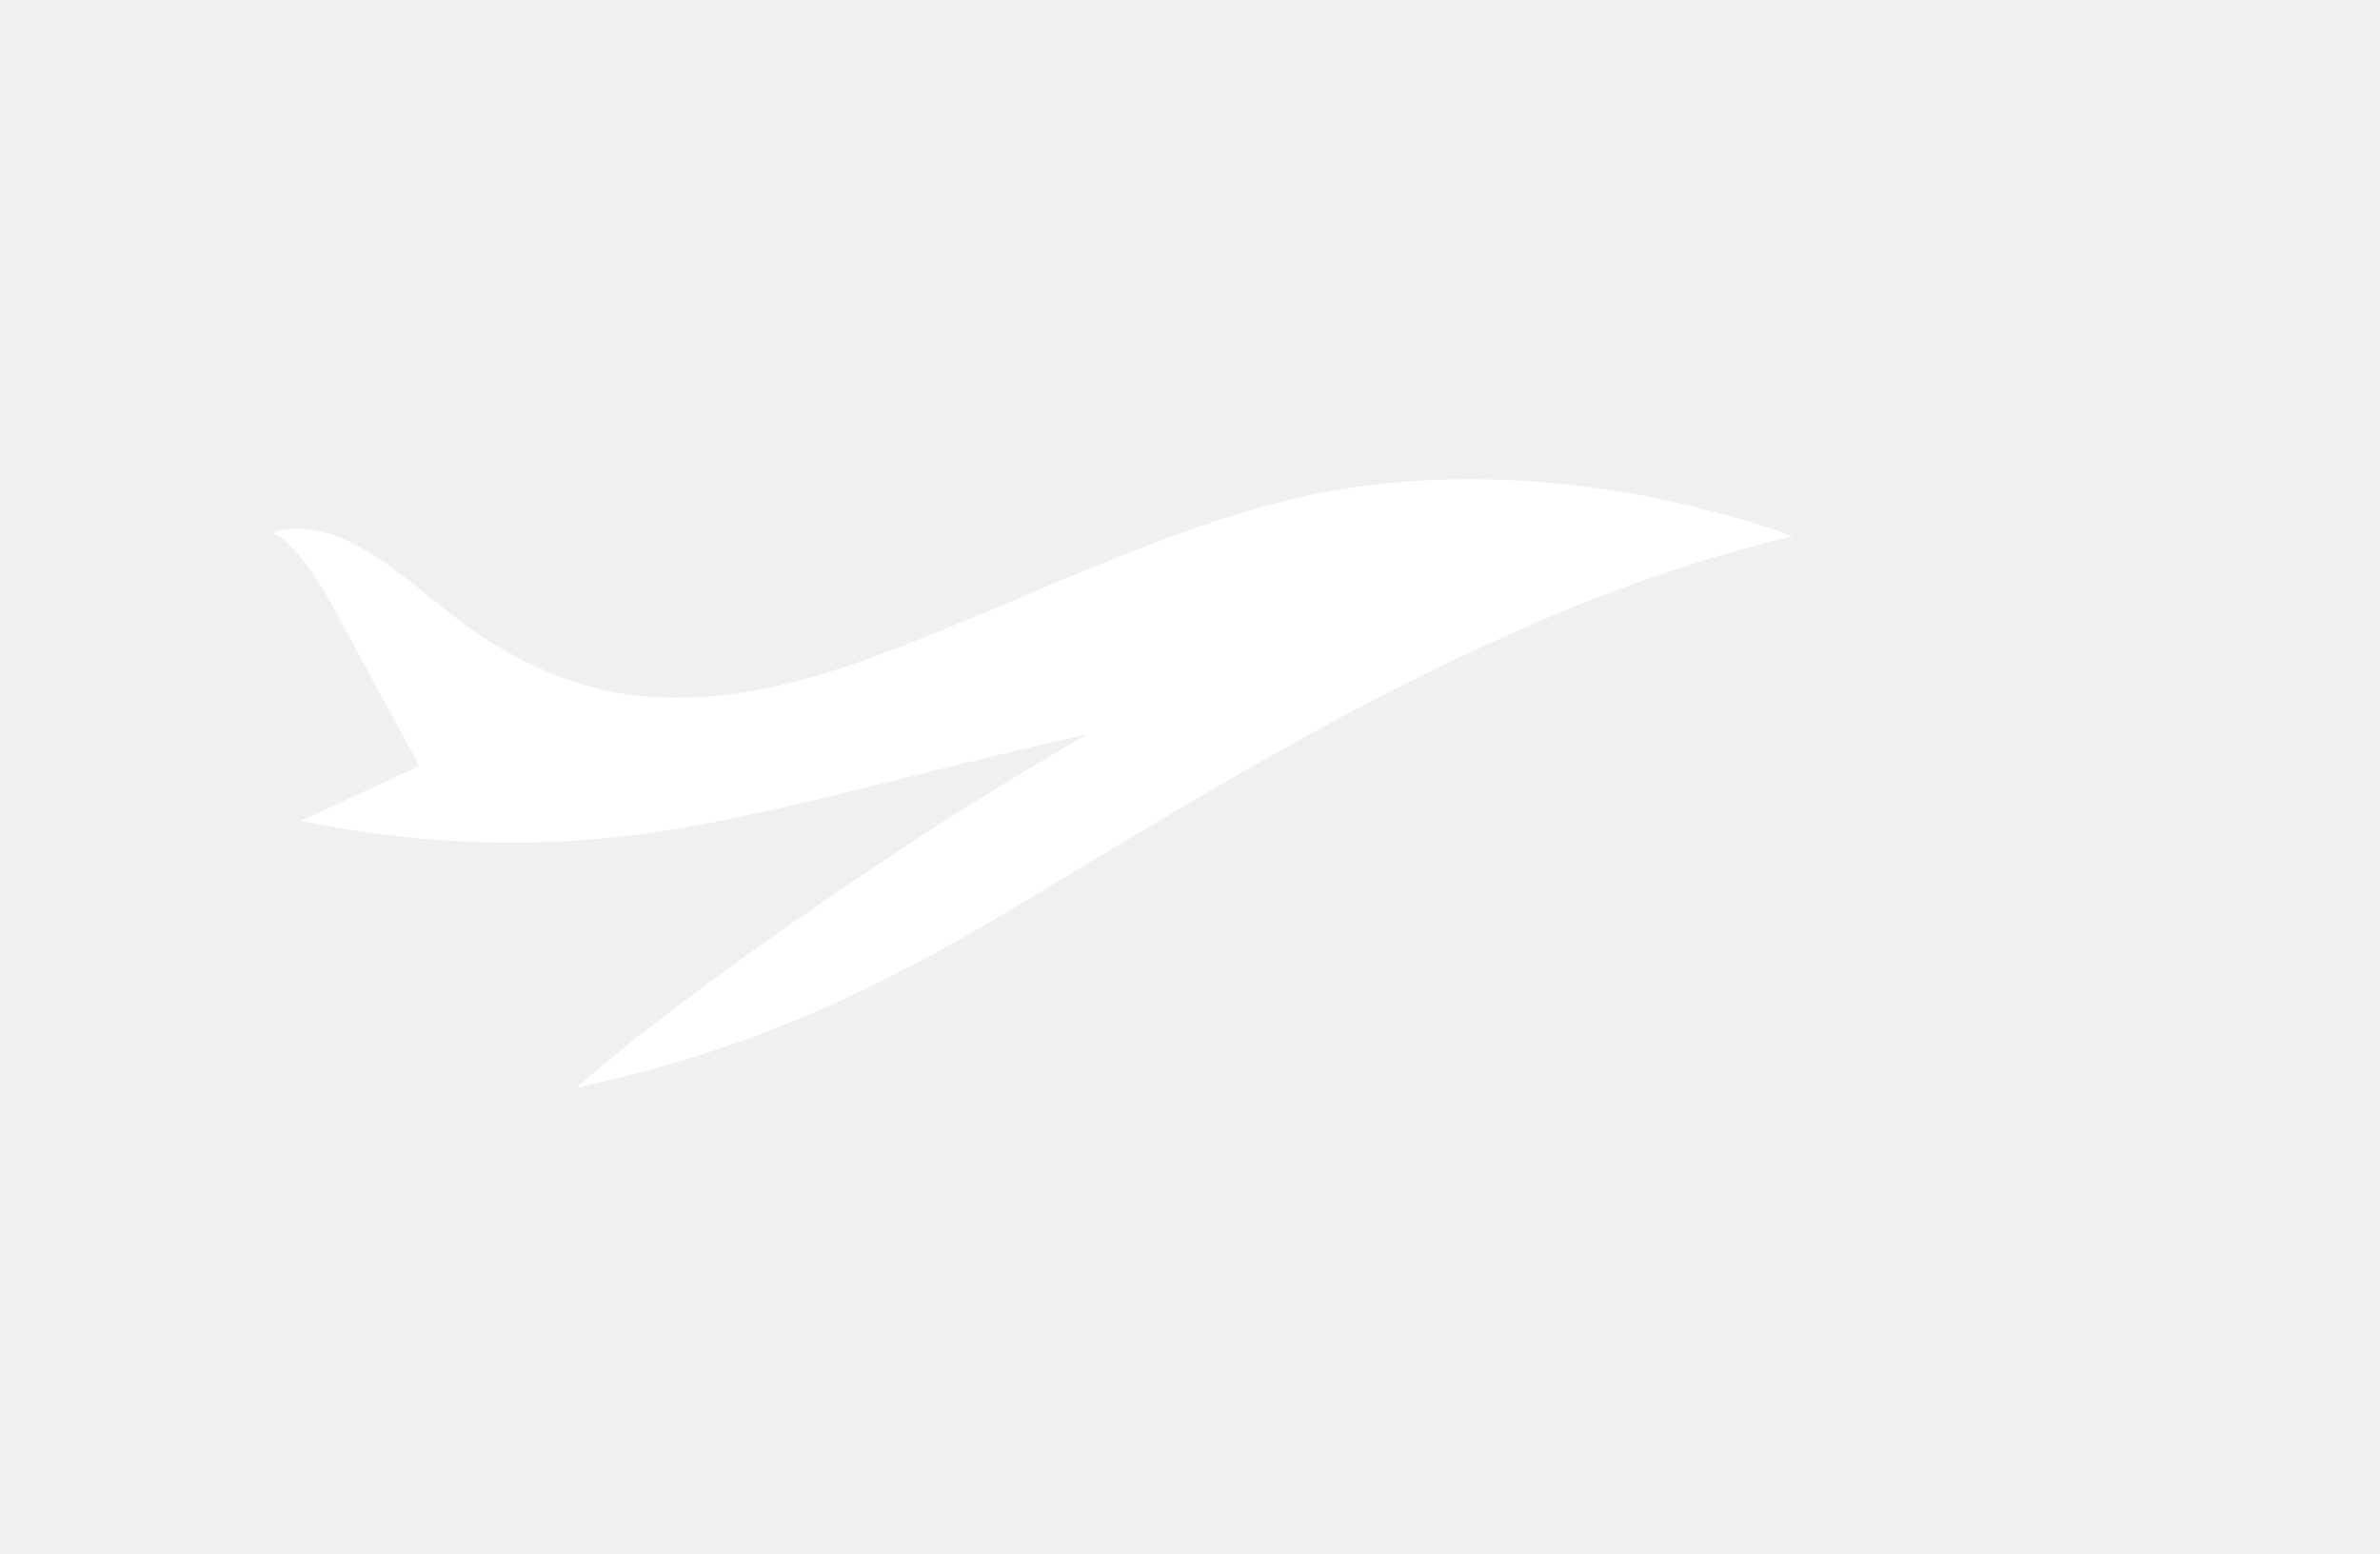
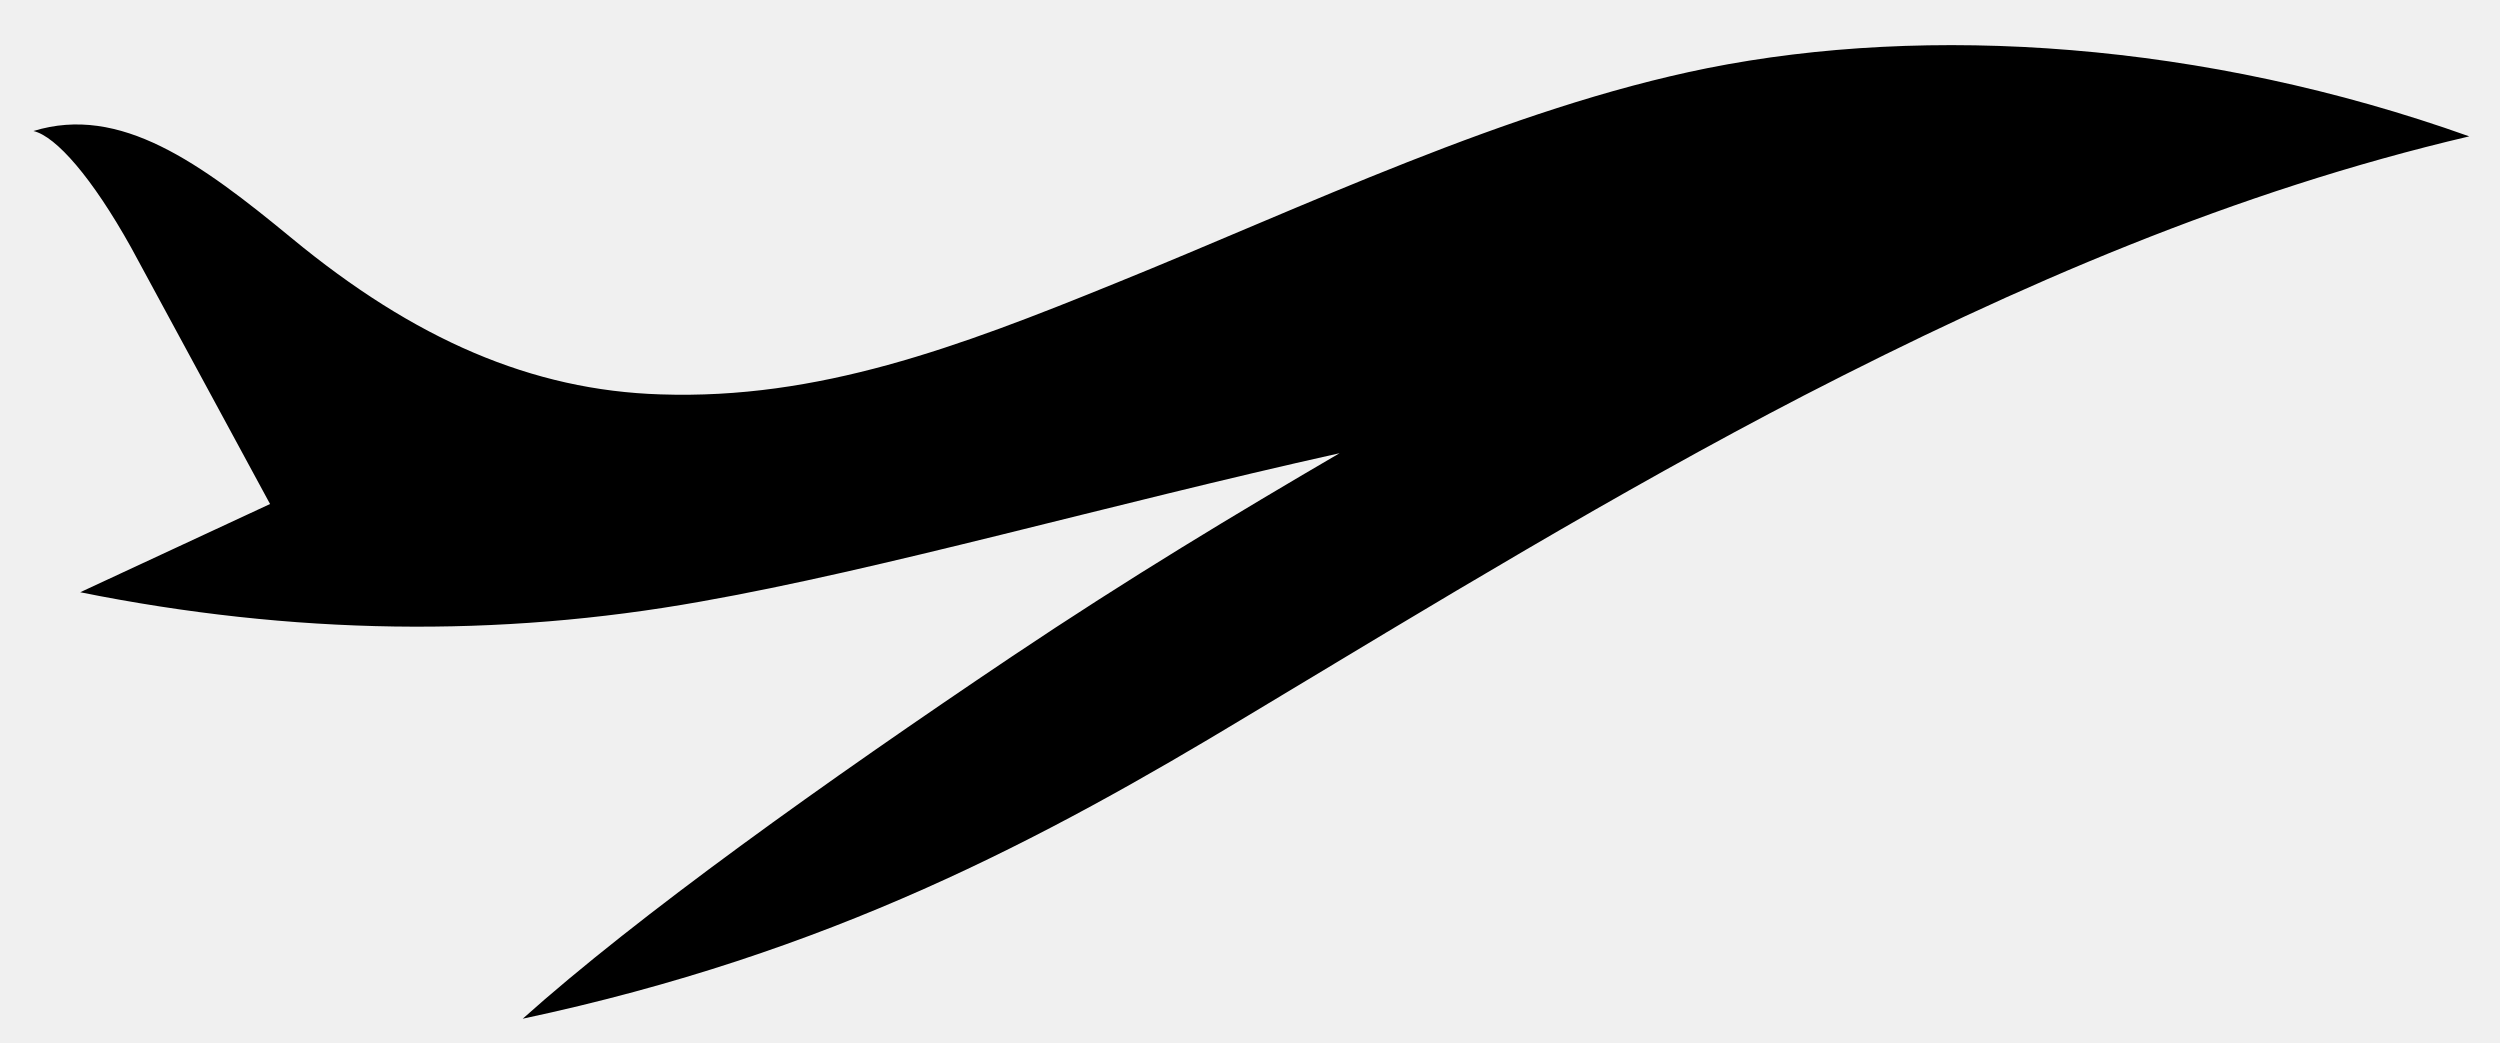
- <svg xmlns="http://www.w3.org/2000/svg" viewBox="0 0 285 186" width="285" height="186">
-   <path fill="#FFFFFF" d="       M 32.5,63.8       C 39.0,61.8 45.0,66.2 51.8,71.8       C 61.0,79.4 69.8,83.2 79.4,83.5       C 91.2,83.9 101.6,80.0 113.4,75.2       C 127.5,69.5 142.8,62.1 157.7,59.1       C 174.2,55.8 194.8,57.1 214.7,64.2       C 197.2,68.3 181.0,75.3 164.9,83.6       C 151.0,90.8 137.2,99.2 123.4,107.5       C 108.0,116.8 92.1,125.3 69.1,130.2       C 77.7,122.5 91.7,112.5 105.7,103.1       C 114.5,97.2 122.5,92.4 130.2,87.9       C 112.7,91.8 96.0,96.6 82.4,99.0       C 67.3,101.7 51.9,101.5 36.0,98.3       L 50.2,91.7       L 39.8,72.5       C 36.9,67.3 34.2,64.2 32.5,63.8       Z     " />
+ <svg xmlns="http://www.w3.org/2000/svg" viewBox="30 54 187 78">
+   <style>
+     path { fill: #000000; }
+     @media (prefers-color-scheme: dark) {
+       path { fill: #ffffff; }
+     }
+   </style>
+   <path d="M 32.5,63.8 C 39.0,61.8 45.0,66.2 51.8,71.8 C 61.0,79.4 69.8,83.2 79.4,83.5 C 91.2,83.9 101.6,80.0 113.4,75.2 C 127.5,69.5 142.8,62.1 157.7,59.1 C 174.2,55.8 194.8,57.1 214.7,64.2 C 197.2,68.3 181.0,75.3 164.9,83.6 C 151.0,90.8 137.2,99.2 123.4,107.5 C 108.0,116.8 92.1,125.3 69.1,130.2 C 77.7,122.5 91.7,112.5 105.7,103.1 C 114.5,97.2 122.5,92.4 130.2,87.9 C 112.7,91.8 96.0,96.6 82.4,99.0 C 67.3,101.7 51.9,101.5 36.0,98.3 L 50.2,91.7 L 39.8,72.5 C 36.9,67.3 34.2,64.2 32.5,63.8 Z" />
</svg>
